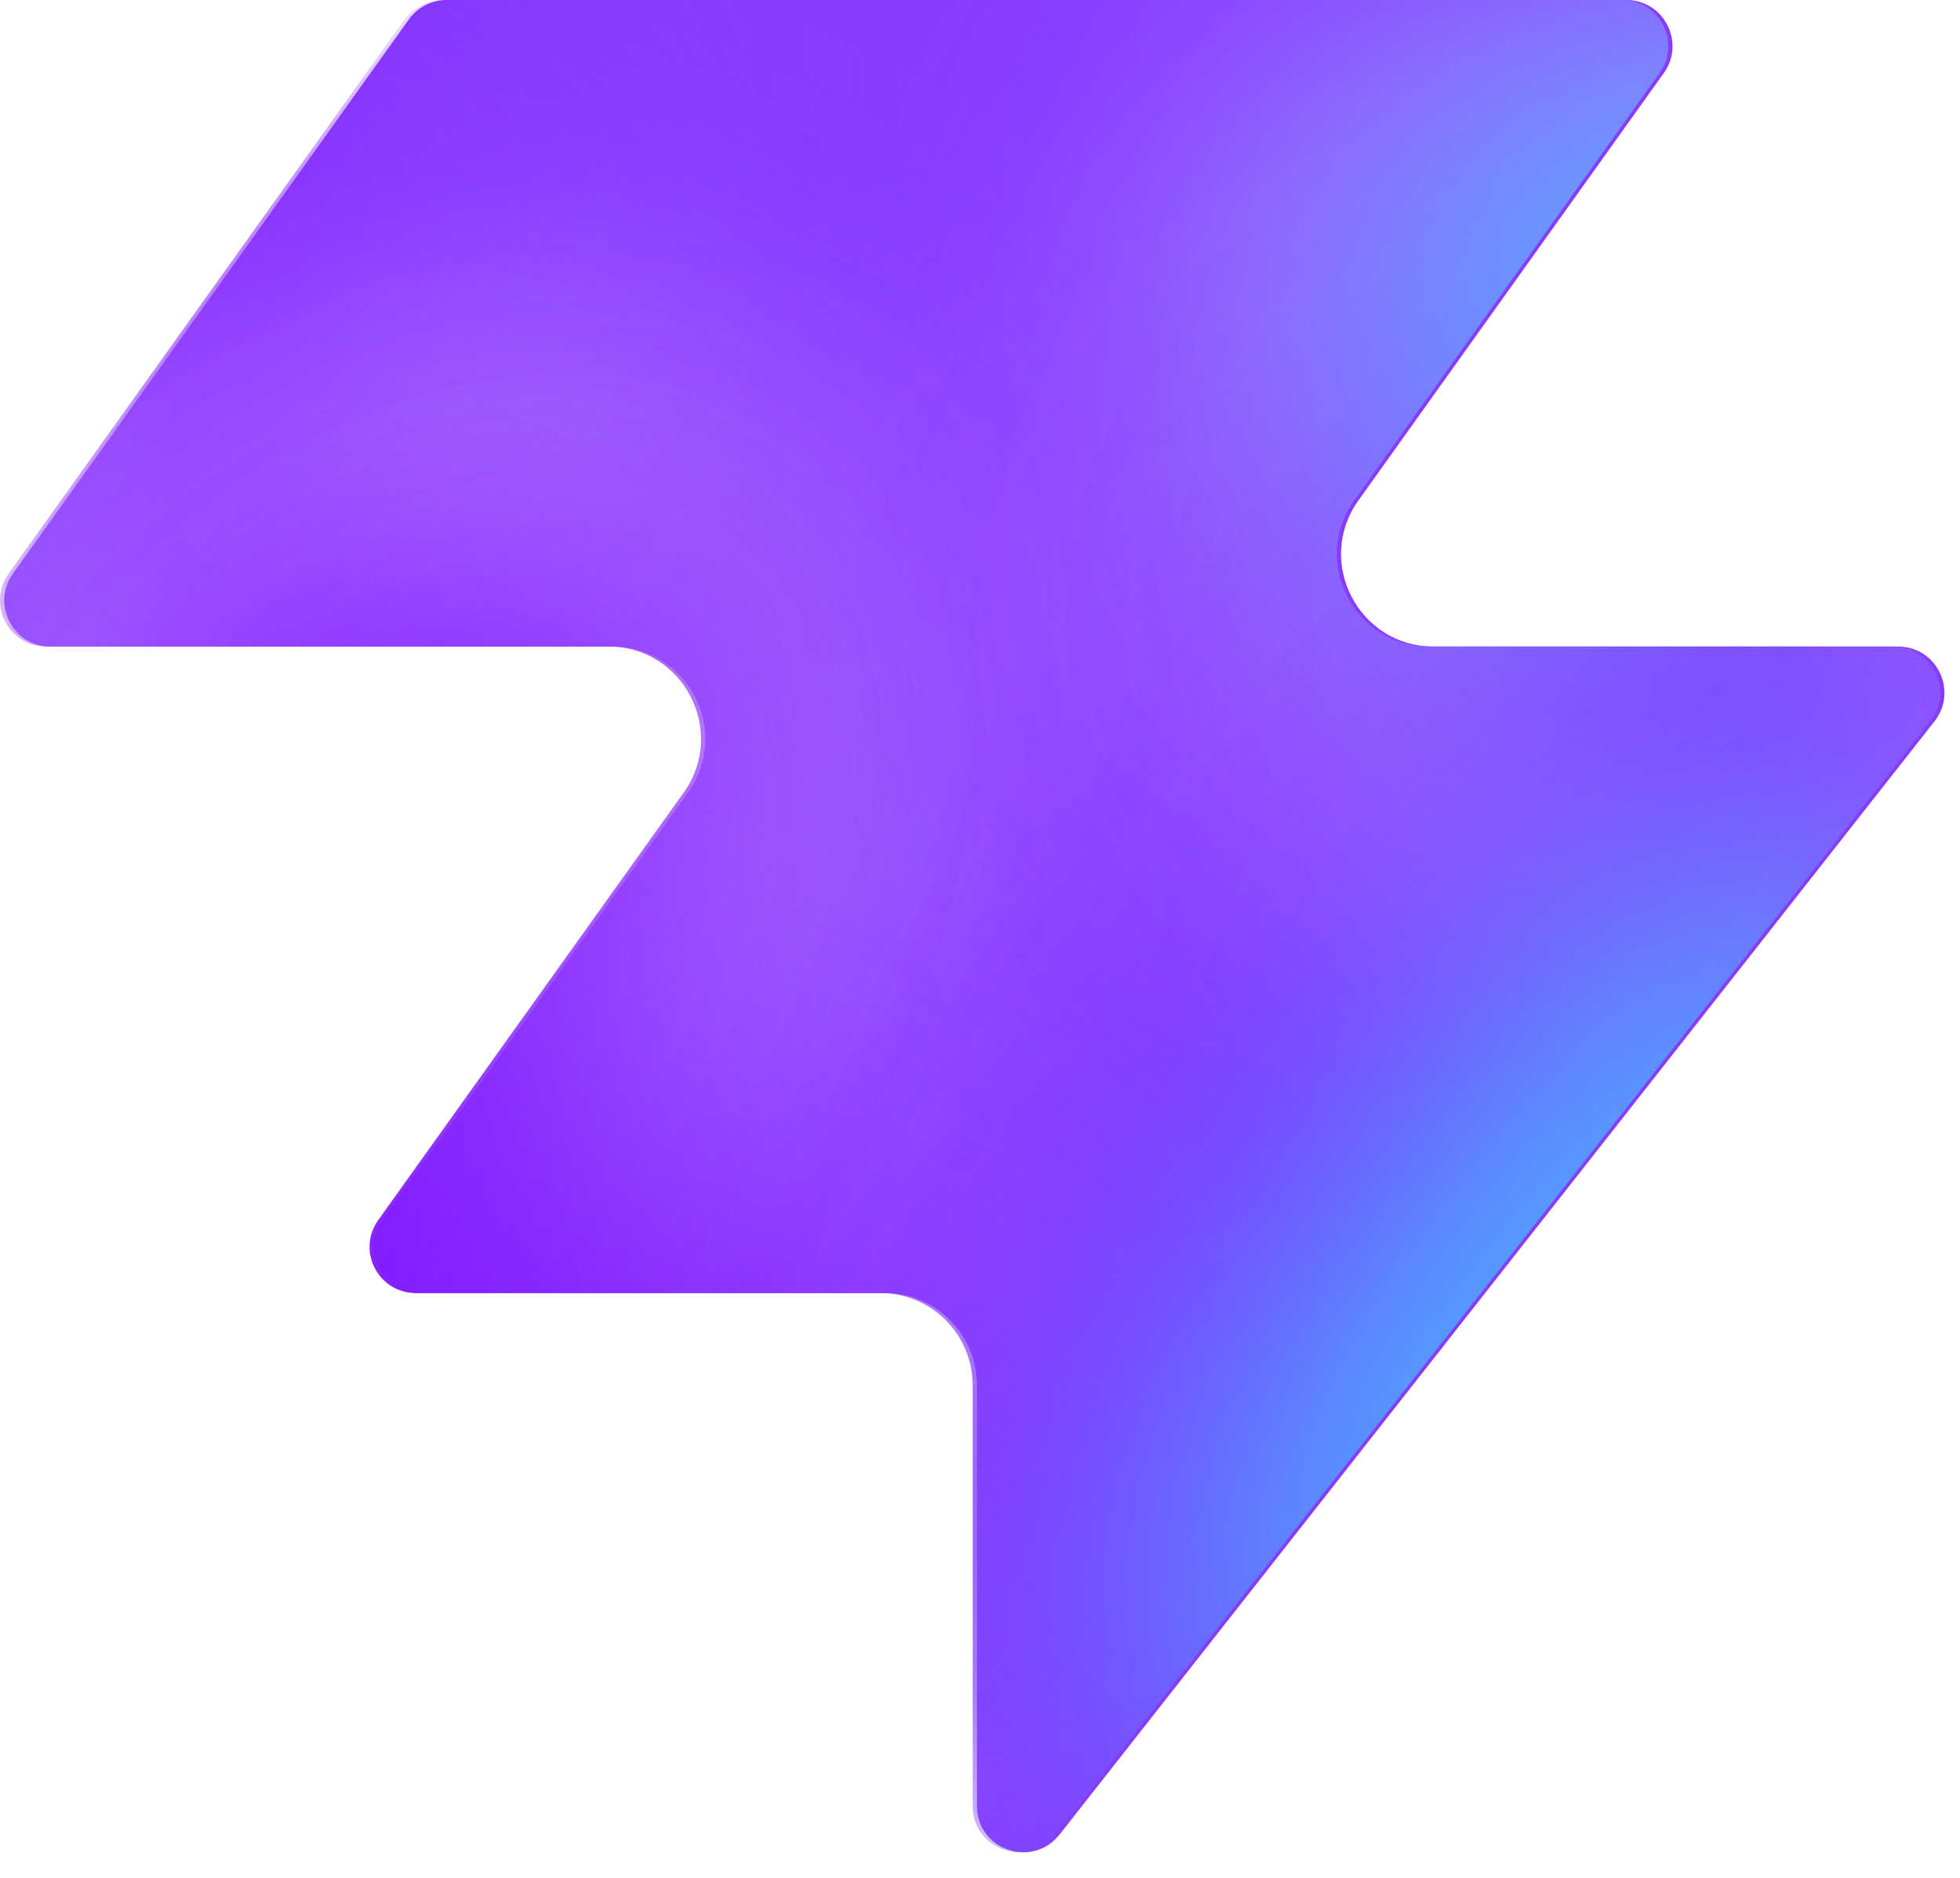
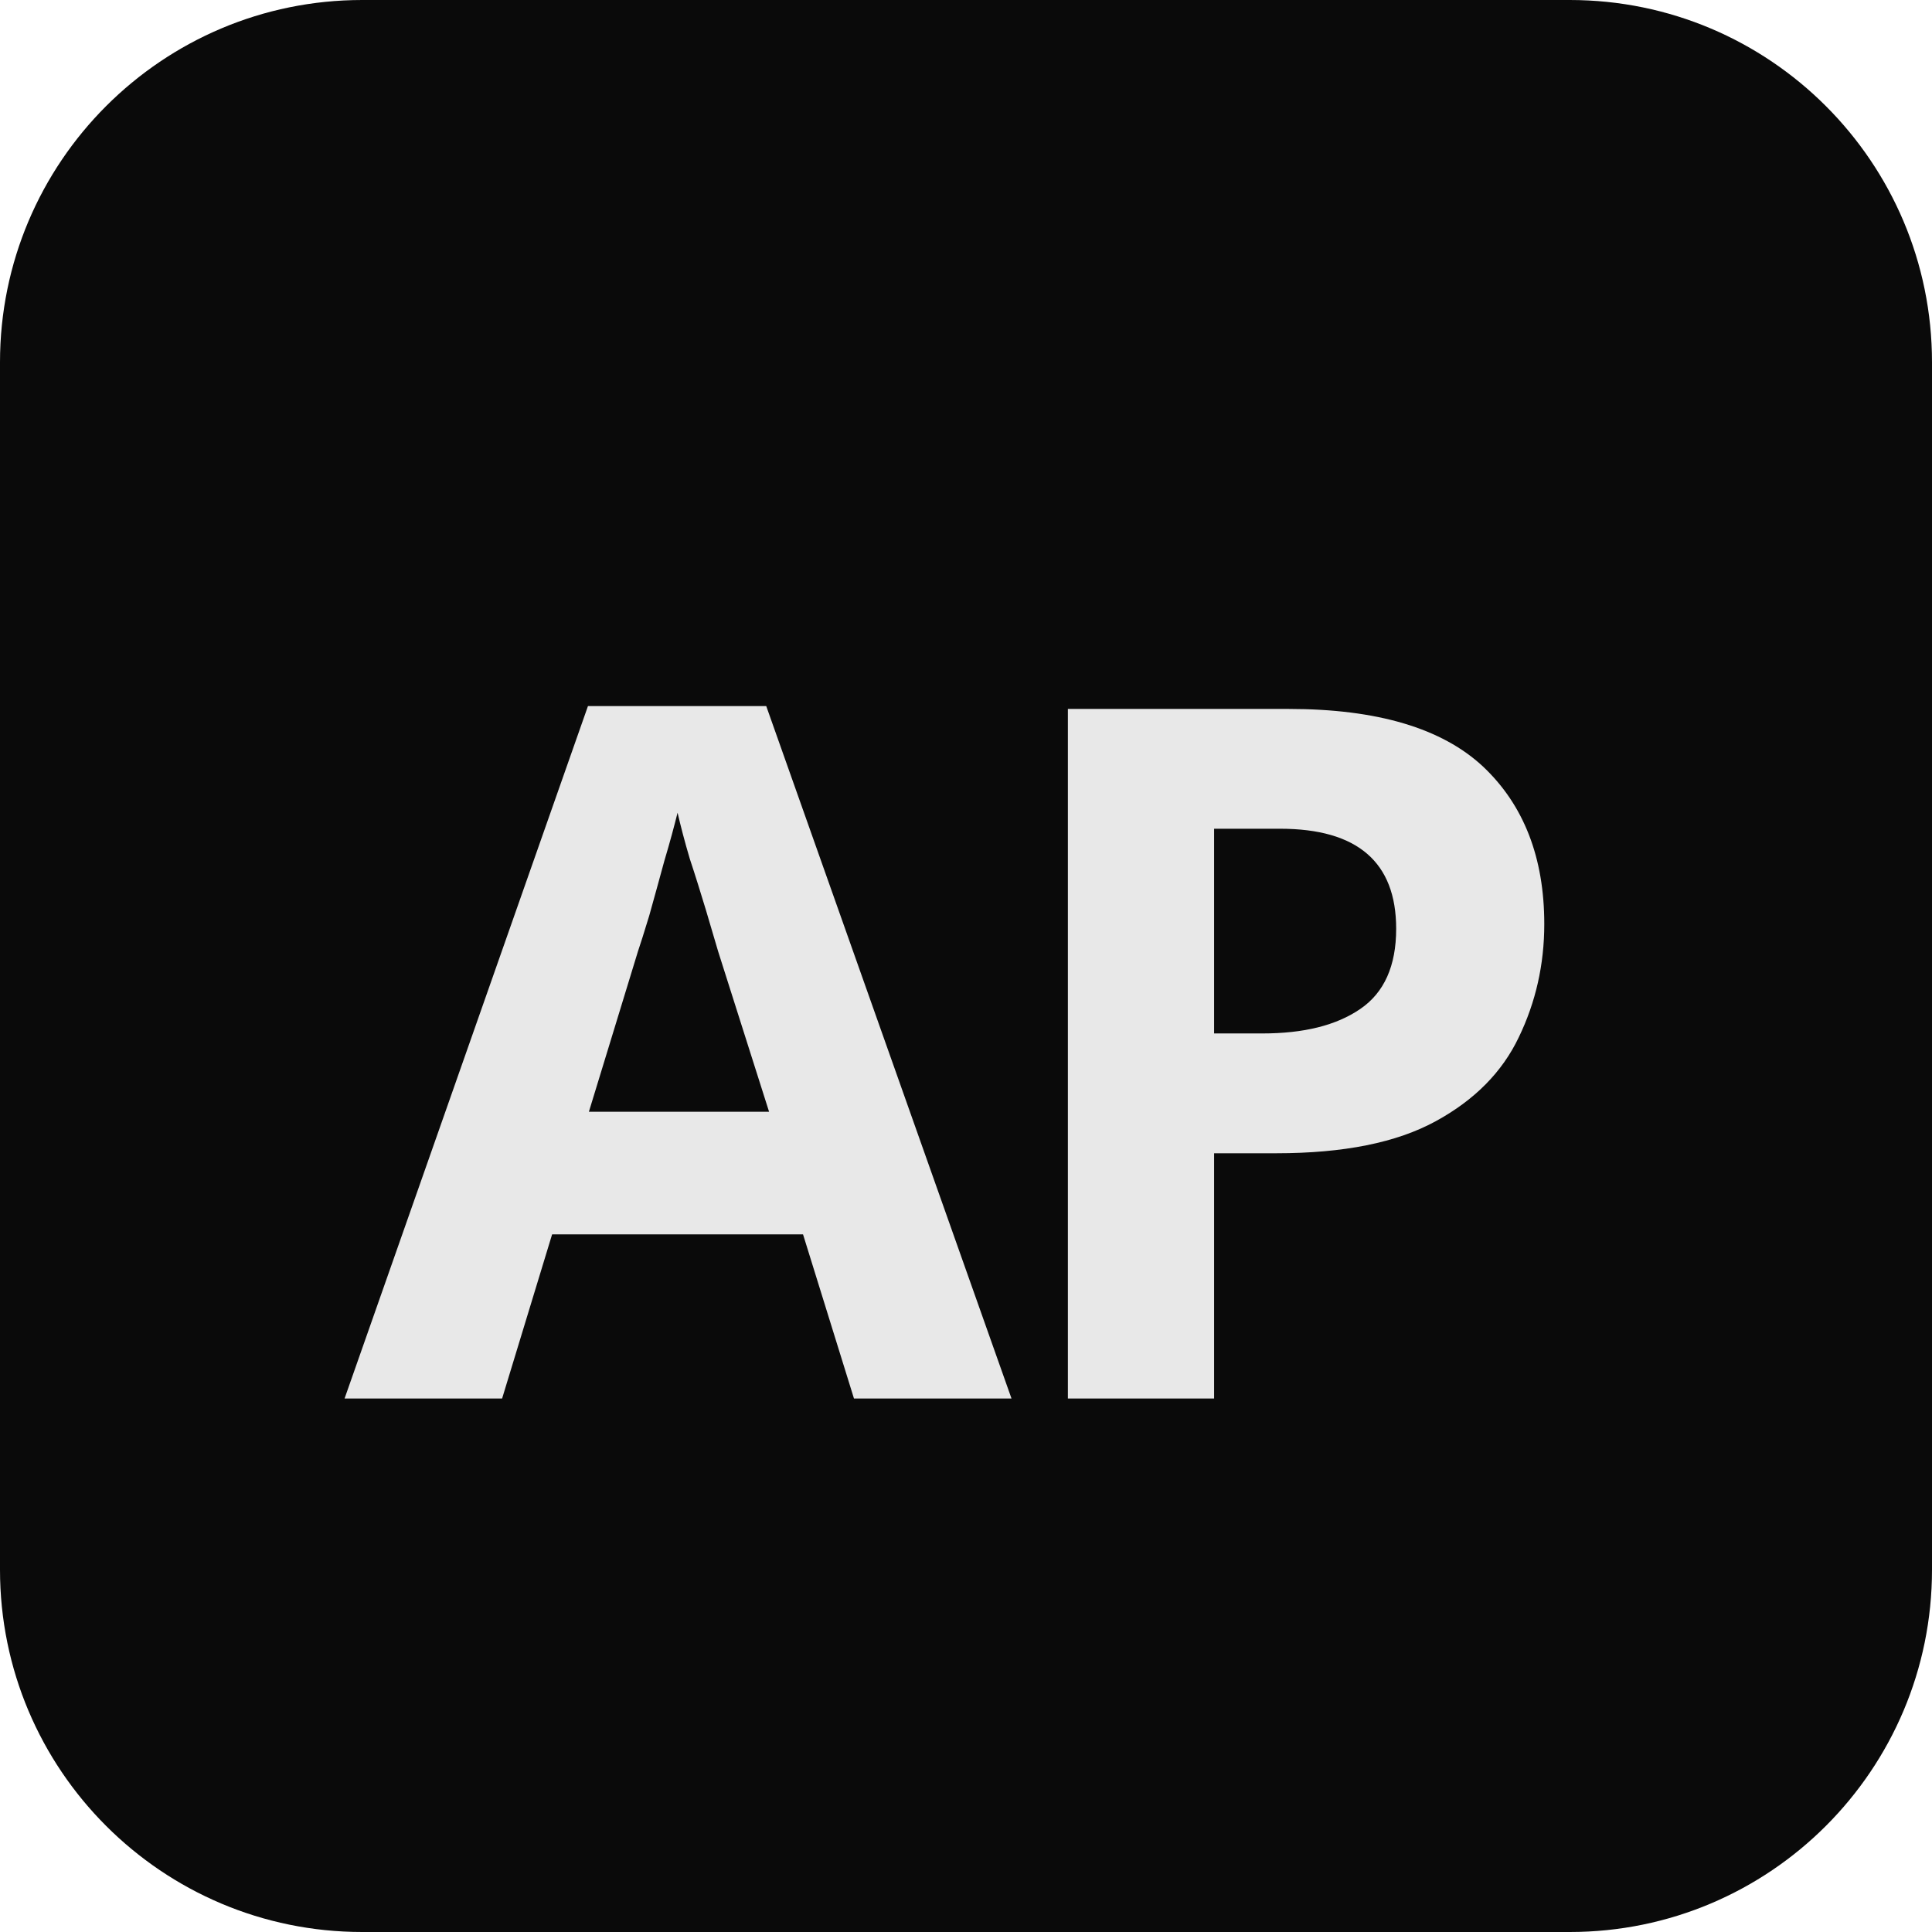
- <svg xmlns="http://www.w3.org/2000/svg" width="48" height="46" fill="none" viewBox="0 0 48 46">
-   <path fill="#863bff" d="M25.946 44.938c-.664.845-2.021.375-2.021-.698V33.937a2.26 2.26 0 0 0-2.262-2.262H10.287c-.92 0-1.456-1.04-.92-1.788l7.48-10.471c1.07-1.497 0-3.578-1.842-3.578H1.237c-.92 0-1.456-1.04-.92-1.788L10.013.474c.214-.297.556-.474.92-.474h28.894c.92 0 1.456 1.04.92 1.788l-7.48 10.471c-1.07 1.498 0 3.579 1.842 3.579h11.377c.943 0 1.473 1.088.89 1.83L25.947 44.94z" style="fill:#863bff;fill:color(display-p3 .525 .23 1);fill-opacity:1" />
-   <mask id="a" width="48" height="46" x="0" y="0" maskUnits="userSpaceOnUse" style="mask-type:alpha">
-     <path fill="#000" d="M25.842 44.938c-.664.844-2.021.375-2.021-.698V33.937a2.26 2.26 0 0 0-2.262-2.262H10.183c-.92 0-1.456-1.04-.92-1.788l7.48-10.471c1.07-1.498 0-3.579-1.842-3.579H1.133c-.92 0-1.456-1.04-.92-1.787L9.91.473c.214-.297.556-.474.92-.474h28.894c.92 0 1.456 1.04.92 1.788l-7.48 10.471c-1.07 1.498 0 3.578 1.842 3.578h11.377c.943 0 1.473 1.088.89 1.832L25.843 44.94z" style="fill:#000;fill-opacity:1" />
-   </mask>
-   <g mask="url(#a)">
-     <g filter="url(#b)">
-       <ellipse cx="5.508" cy="14.704" fill="#ede6ff" rx="5.508" ry="14.704" style="fill:#ede6ff;fill:color(display-p3 .927 .903 1);fill-opacity:1" transform="matrix(.00324 1 1 -.00324 -4.47 31.516)" />
-     </g>
-     <g filter="url(#c)">
-       <ellipse cx="10.399" cy="29.851" fill="#ede6ff" rx="10.399" ry="29.851" style="fill:#ede6ff;fill:color(display-p3 .927 .903 1);fill-opacity:1" transform="matrix(.00324 1 1 -.00324 -39.328 7.883)" />
-     </g>
-     <g filter="url(#d)">
-       <ellipse cx="5.508" cy="30.487" fill="#7e14ff" rx="5.508" ry="30.487" style="fill:#7e14ff;fill:color(display-p3 .492 .077 1);fill-opacity:1" transform="rotate(89.814 -25.913 -14.639)scale(1 -1)" />
-     </g>
-     <g filter="url(#e)">
-       <ellipse cx="5.508" cy="30.599" fill="#7e14ff" rx="5.508" ry="30.599" style="fill:#7e14ff;fill:color(display-p3 .492 .077 1);fill-opacity:1" transform="rotate(89.814 -32.644 -3.334)scale(1 -1)" />
-     </g>
-     <g filter="url(#f)">
-       <ellipse cx="5.508" cy="30.599" fill="#7e14ff" rx="5.508" ry="30.599" style="fill:#7e14ff;fill:color(display-p3 .492 .077 1);fill-opacity:1" transform="matrix(.00324 1 1 -.00324 -34.34 30.47)" />
-     </g>
-     <g filter="url(#g)">
-       <ellipse cx="14.072" cy="22.078" fill="#ede6ff" rx="14.072" ry="22.078" style="fill:#ede6ff;fill:color(display-p3 .927 .903 1);fill-opacity:1" transform="rotate(93.35 24.506 48.493)scale(-1 1)" />
-     </g>
-     <g filter="url(#h)">
-       <ellipse cx="3.47" cy="21.501" fill="#7e14ff" rx="3.47" ry="21.501" style="fill:#7e14ff;fill:color(display-p3 .492 .077 1);fill-opacity:1" transform="rotate(89.009 28.708 47.59)scale(-1 1)" />
-     </g>
-     <g filter="url(#i)">
-       <ellipse cx="3.47" cy="21.501" fill="#7e14ff" rx="3.47" ry="21.501" style="fill:#7e14ff;fill:color(display-p3 .492 .077 1);fill-opacity:1" transform="rotate(89.009 28.708 47.59)scale(-1 1)" />
-     </g>
-     <g filter="url(#j)">
-       <ellipse cx=".387" cy="8.972" fill="#7e14ff" rx="4.407" ry="29.108" style="fill:#7e14ff;fill:color(display-p3 .492 .077 1);fill-opacity:1" transform="rotate(39.51 .387 8.972)" />
-     </g>
-     <g filter="url(#k)">
-       <ellipse cx="47.523" cy="-6.092" fill="#7e14ff" rx="4.407" ry="29.108" style="fill:#7e14ff;fill:color(display-p3 .492 .077 1);fill-opacity:1" transform="rotate(37.892 47.523 -6.092)" />
-     </g>
-     <g filter="url(#l)">
-       <ellipse cx="41.412" cy="6.333" fill="#47bfff" rx="5.971" ry="9.665" style="fill:#47bfff;fill:color(display-p3 .28 .748 1);fill-opacity:1" transform="rotate(37.892 41.412 6.333)" />
-     </g>
-     <g filter="url(#m)">
-       <ellipse cx="-1.879" cy="38.332" fill="#7e14ff" rx="4.407" ry="29.108" style="fill:#7e14ff;fill:color(display-p3 .492 .077 1);fill-opacity:1" transform="rotate(37.892 -1.88 38.332)" />
-     </g>
-     <g filter="url(#n)">
-       <ellipse cx="-1.879" cy="38.332" fill="#7e14ff" rx="4.407" ry="29.108" style="fill:#7e14ff;fill:color(display-p3 .492 .077 1);fill-opacity:1" transform="rotate(37.892 -1.88 38.332)" />
-     </g>
-     <g filter="url(#o)">
-       <ellipse cx="35.651" cy="29.907" fill="#7e14ff" rx="4.407" ry="29.108" style="fill:#7e14ff;fill:color(display-p3 .492 .077 1);fill-opacity:1" transform="rotate(37.892 35.651 29.907)" />
-     </g>
-     <g filter="url(#p)">
-       <ellipse cx="38.418" cy="32.4" fill="#47bfff" rx="5.971" ry="15.297" style="fill:#47bfff;fill:color(display-p3 .28 .748 1);fill-opacity:1" transform="rotate(37.892 38.418 32.4)" />
-     </g>
-   </g>
-   <defs>
-     <filter id="b" width="60.045" height="41.654" x="-19.77" y="16.149" color-interpolation-filters="sRGB" filterUnits="userSpaceOnUse">
-       <feFlood flood-opacity="0" result="BackgroundImageFix" />
-       <feBlend in="SourceGraphic" in2="BackgroundImageFix" result="shape" />
-       <feGaussianBlur result="effect1_foregroundBlur_2002_17158" stdDeviation="7.659" />
-     </filter>
-     <filter id="c" width="90.34" height="51.437" x="-54.613" y="-7.533" color-interpolation-filters="sRGB" filterUnits="userSpaceOnUse">
-       <feFlood flood-opacity="0" result="BackgroundImageFix" />
-       <feBlend in="SourceGraphic" in2="BackgroundImageFix" result="shape" />
-       <feGaussianBlur result="effect1_foregroundBlur_2002_17158" stdDeviation="7.659" />
-     </filter>
-     <filter id="d" width="79.355" height="29.4" x="-49.64" y="2.03" color-interpolation-filters="sRGB" filterUnits="userSpaceOnUse">
-       <feFlood flood-opacity="0" result="BackgroundImageFix" />
-       <feBlend in="SourceGraphic" in2="BackgroundImageFix" result="shape" />
-       <feGaussianBlur result="effect1_foregroundBlur_2002_17158" stdDeviation="4.596" />
-     </filter>
-     <filter id="e" width="79.579" height="29.4" x="-45.045" y="20.029" color-interpolation-filters="sRGB" filterUnits="userSpaceOnUse">
-       <feFlood flood-opacity="0" result="BackgroundImageFix" />
-       <feBlend in="SourceGraphic" in2="BackgroundImageFix" result="shape" />
-       <feGaussianBlur result="effect1_foregroundBlur_2002_17158" stdDeviation="4.596" />
-     </filter>
-     <filter id="f" width="79.579" height="29.4" x="-43.513" y="21.178" color-interpolation-filters="sRGB" filterUnits="userSpaceOnUse">
-       <feFlood flood-opacity="0" result="BackgroundImageFix" />
-       <feBlend in="SourceGraphic" in2="BackgroundImageFix" result="shape" />
-       <feGaussianBlur result="effect1_foregroundBlur_2002_17158" stdDeviation="4.596" />
-     </filter>
-     <filter id="g" width="74.749" height="58.852" x="15.756" y="-17.901" color-interpolation-filters="sRGB" filterUnits="userSpaceOnUse">
-       <feFlood flood-opacity="0" result="BackgroundImageFix" />
-       <feBlend in="SourceGraphic" in2="BackgroundImageFix" result="shape" />
-       <feGaussianBlur result="effect1_foregroundBlur_2002_17158" stdDeviation="7.659" />
-     </filter>
-     <filter id="h" width="61.377" height="25.362" x="23.548" y="2.284" color-interpolation-filters="sRGB" filterUnits="userSpaceOnUse">
-       <feFlood flood-opacity="0" result="BackgroundImageFix" />
-       <feBlend in="SourceGraphic" in2="BackgroundImageFix" result="shape" />
-       <feGaussianBlur result="effect1_foregroundBlur_2002_17158" stdDeviation="4.596" />
-     </filter>
-     <filter id="i" width="61.377" height="25.362" x="23.548" y="2.284" color-interpolation-filters="sRGB" filterUnits="userSpaceOnUse">
-       <feFlood flood-opacity="0" result="BackgroundImageFix" />
-       <feBlend in="SourceGraphic" in2="BackgroundImageFix" result="shape" />
-       <feGaussianBlur result="effect1_foregroundBlur_2002_17158" stdDeviation="4.596" />
-     </filter>
-     <filter id="j" width="56.045" height="63.649" x="-27.636" y="-22.853" color-interpolation-filters="sRGB" filterUnits="userSpaceOnUse">
-       <feFlood flood-opacity="0" result="BackgroundImageFix" />
-       <feBlend in="SourceGraphic" in2="BackgroundImageFix" result="shape" />
-       <feGaussianBlur result="effect1_foregroundBlur_2002_17158" stdDeviation="4.596" />
-     </filter>
-     <filter id="k" width="54.814" height="64.646" x="20.116" y="-38.415" color-interpolation-filters="sRGB" filterUnits="userSpaceOnUse">
-       <feFlood flood-opacity="0" result="BackgroundImageFix" />
-       <feBlend in="SourceGraphic" in2="BackgroundImageFix" result="shape" />
-       <feGaussianBlur result="effect1_foregroundBlur_2002_17158" stdDeviation="4.596" />
-     </filter>
-     <filter id="l" width="33.541" height="35.313" x="24.641" y="-11.323" color-interpolation-filters="sRGB" filterUnits="userSpaceOnUse">
-       <feFlood flood-opacity="0" result="BackgroundImageFix" />
-       <feBlend in="SourceGraphic" in2="BackgroundImageFix" result="shape" />
-       <feGaussianBlur result="effect1_foregroundBlur_2002_17158" stdDeviation="4.596" />
-     </filter>
-     <filter id="m" width="54.814" height="64.646" x="-29.286" y="6.009" color-interpolation-filters="sRGB" filterUnits="userSpaceOnUse">
-       <feFlood flood-opacity="0" result="BackgroundImageFix" />
-       <feBlend in="SourceGraphic" in2="BackgroundImageFix" result="shape" />
-       <feGaussianBlur result="effect1_foregroundBlur_2002_17158" stdDeviation="4.596" />
-     </filter>
-     <filter id="n" width="54.814" height="64.646" x="-29.286" y="6.009" color-interpolation-filters="sRGB" filterUnits="userSpaceOnUse">
-       <feFlood flood-opacity="0" result="BackgroundImageFix" />
-       <feBlend in="SourceGraphic" in2="BackgroundImageFix" result="shape" />
-       <feGaussianBlur result="effect1_foregroundBlur_2002_17158" stdDeviation="4.596" />
-     </filter>
-     <filter id="o" width="54.814" height="64.646" x="8.244" y="-2.416" color-interpolation-filters="sRGB" filterUnits="userSpaceOnUse">
-       <feFlood flood-opacity="0" result="BackgroundImageFix" />
-       <feBlend in="SourceGraphic" in2="BackgroundImageFix" result="shape" />
-       <feGaussianBlur result="effect1_foregroundBlur_2002_17158" stdDeviation="4.596" />
-     </filter>
-     <filter id="p" width="39.409" height="43.623" x="18.713" y="10.588" color-interpolation-filters="sRGB" filterUnits="userSpaceOnUse">
-       <feFlood flood-opacity="0" result="BackgroundImageFix" />
-       <feBlend in="SourceGraphic" in2="BackgroundImageFix" result="shape" />
-       <feGaussianBlur result="effect1_foregroundBlur_2002_17158" stdDeviation="4.596" />
-     </filter>
-   </defs>
+ <svg xmlns="http://www.w3.org/2000/svg" viewBox="0 0 32 32">
+   <rect width="32" height="32" rx="6" fill="#0a0a0a" />
+   <text x="50%" y="53%" dominant-baseline="central" text-anchor="middle" fill="#e8e8e8" font-family="system-ui, sans-serif" font-size="16" font-weight="700" letter-spacing="-0.5">AP</text>
</svg>
